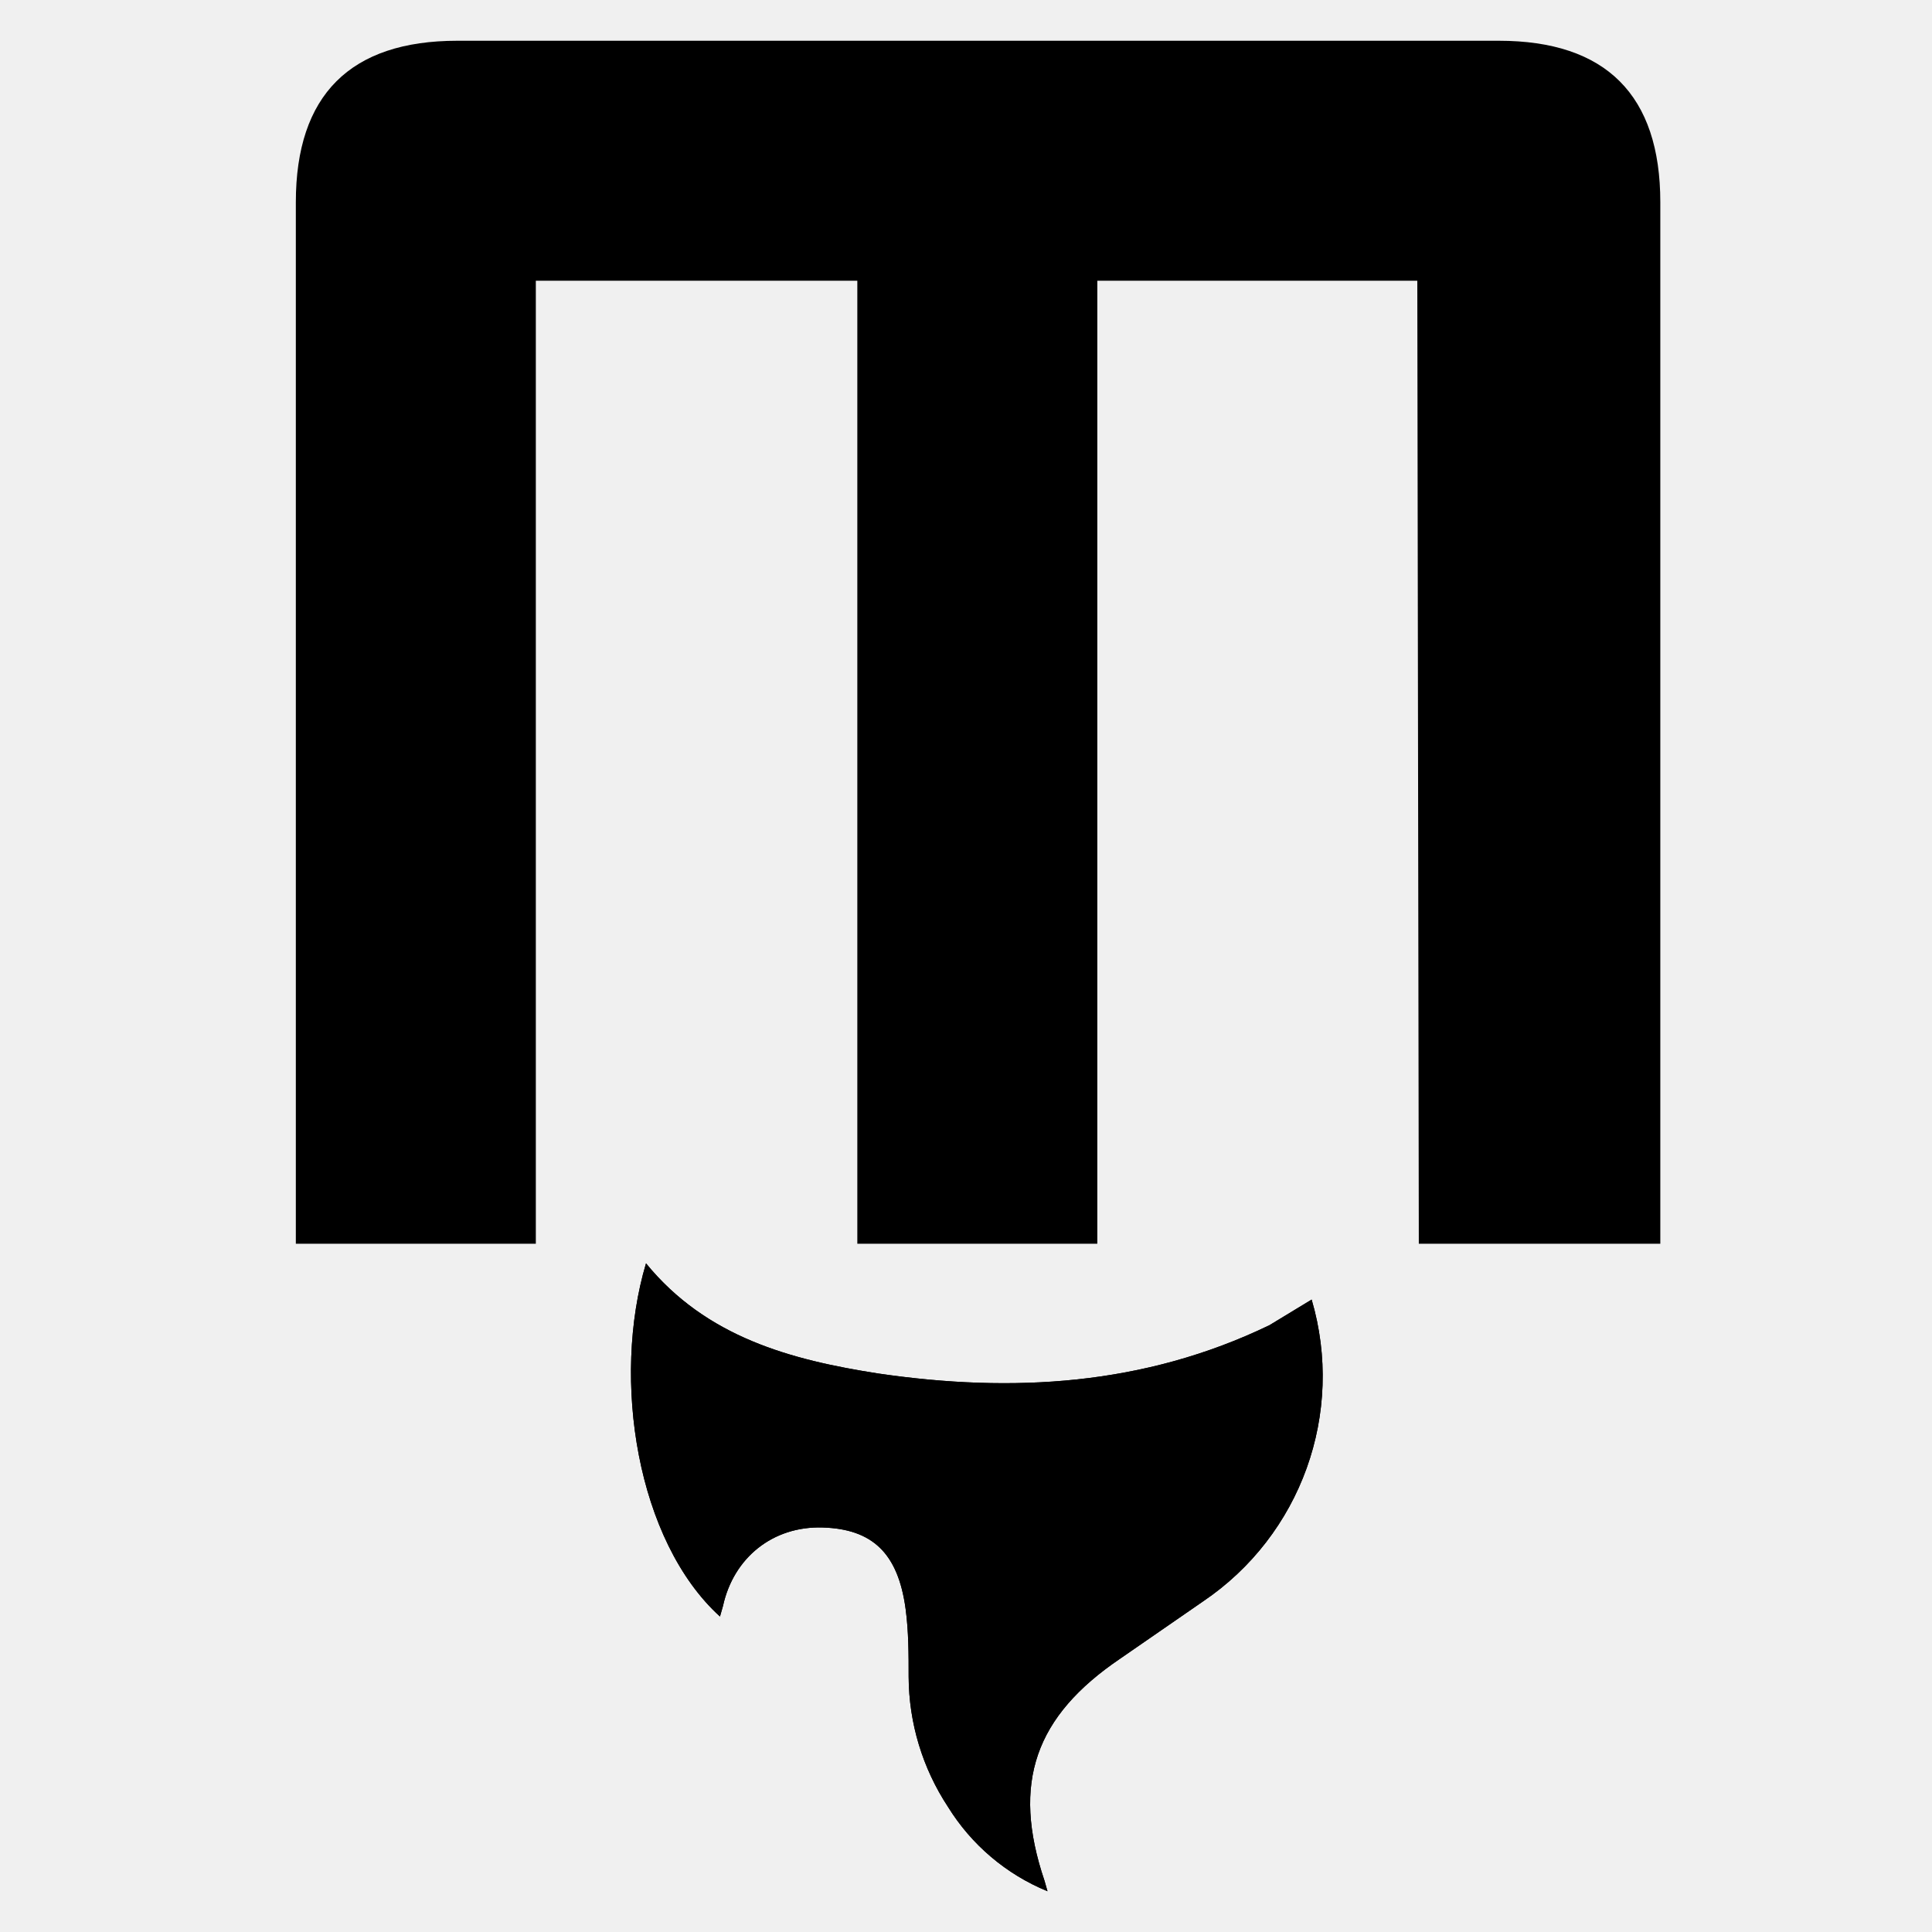
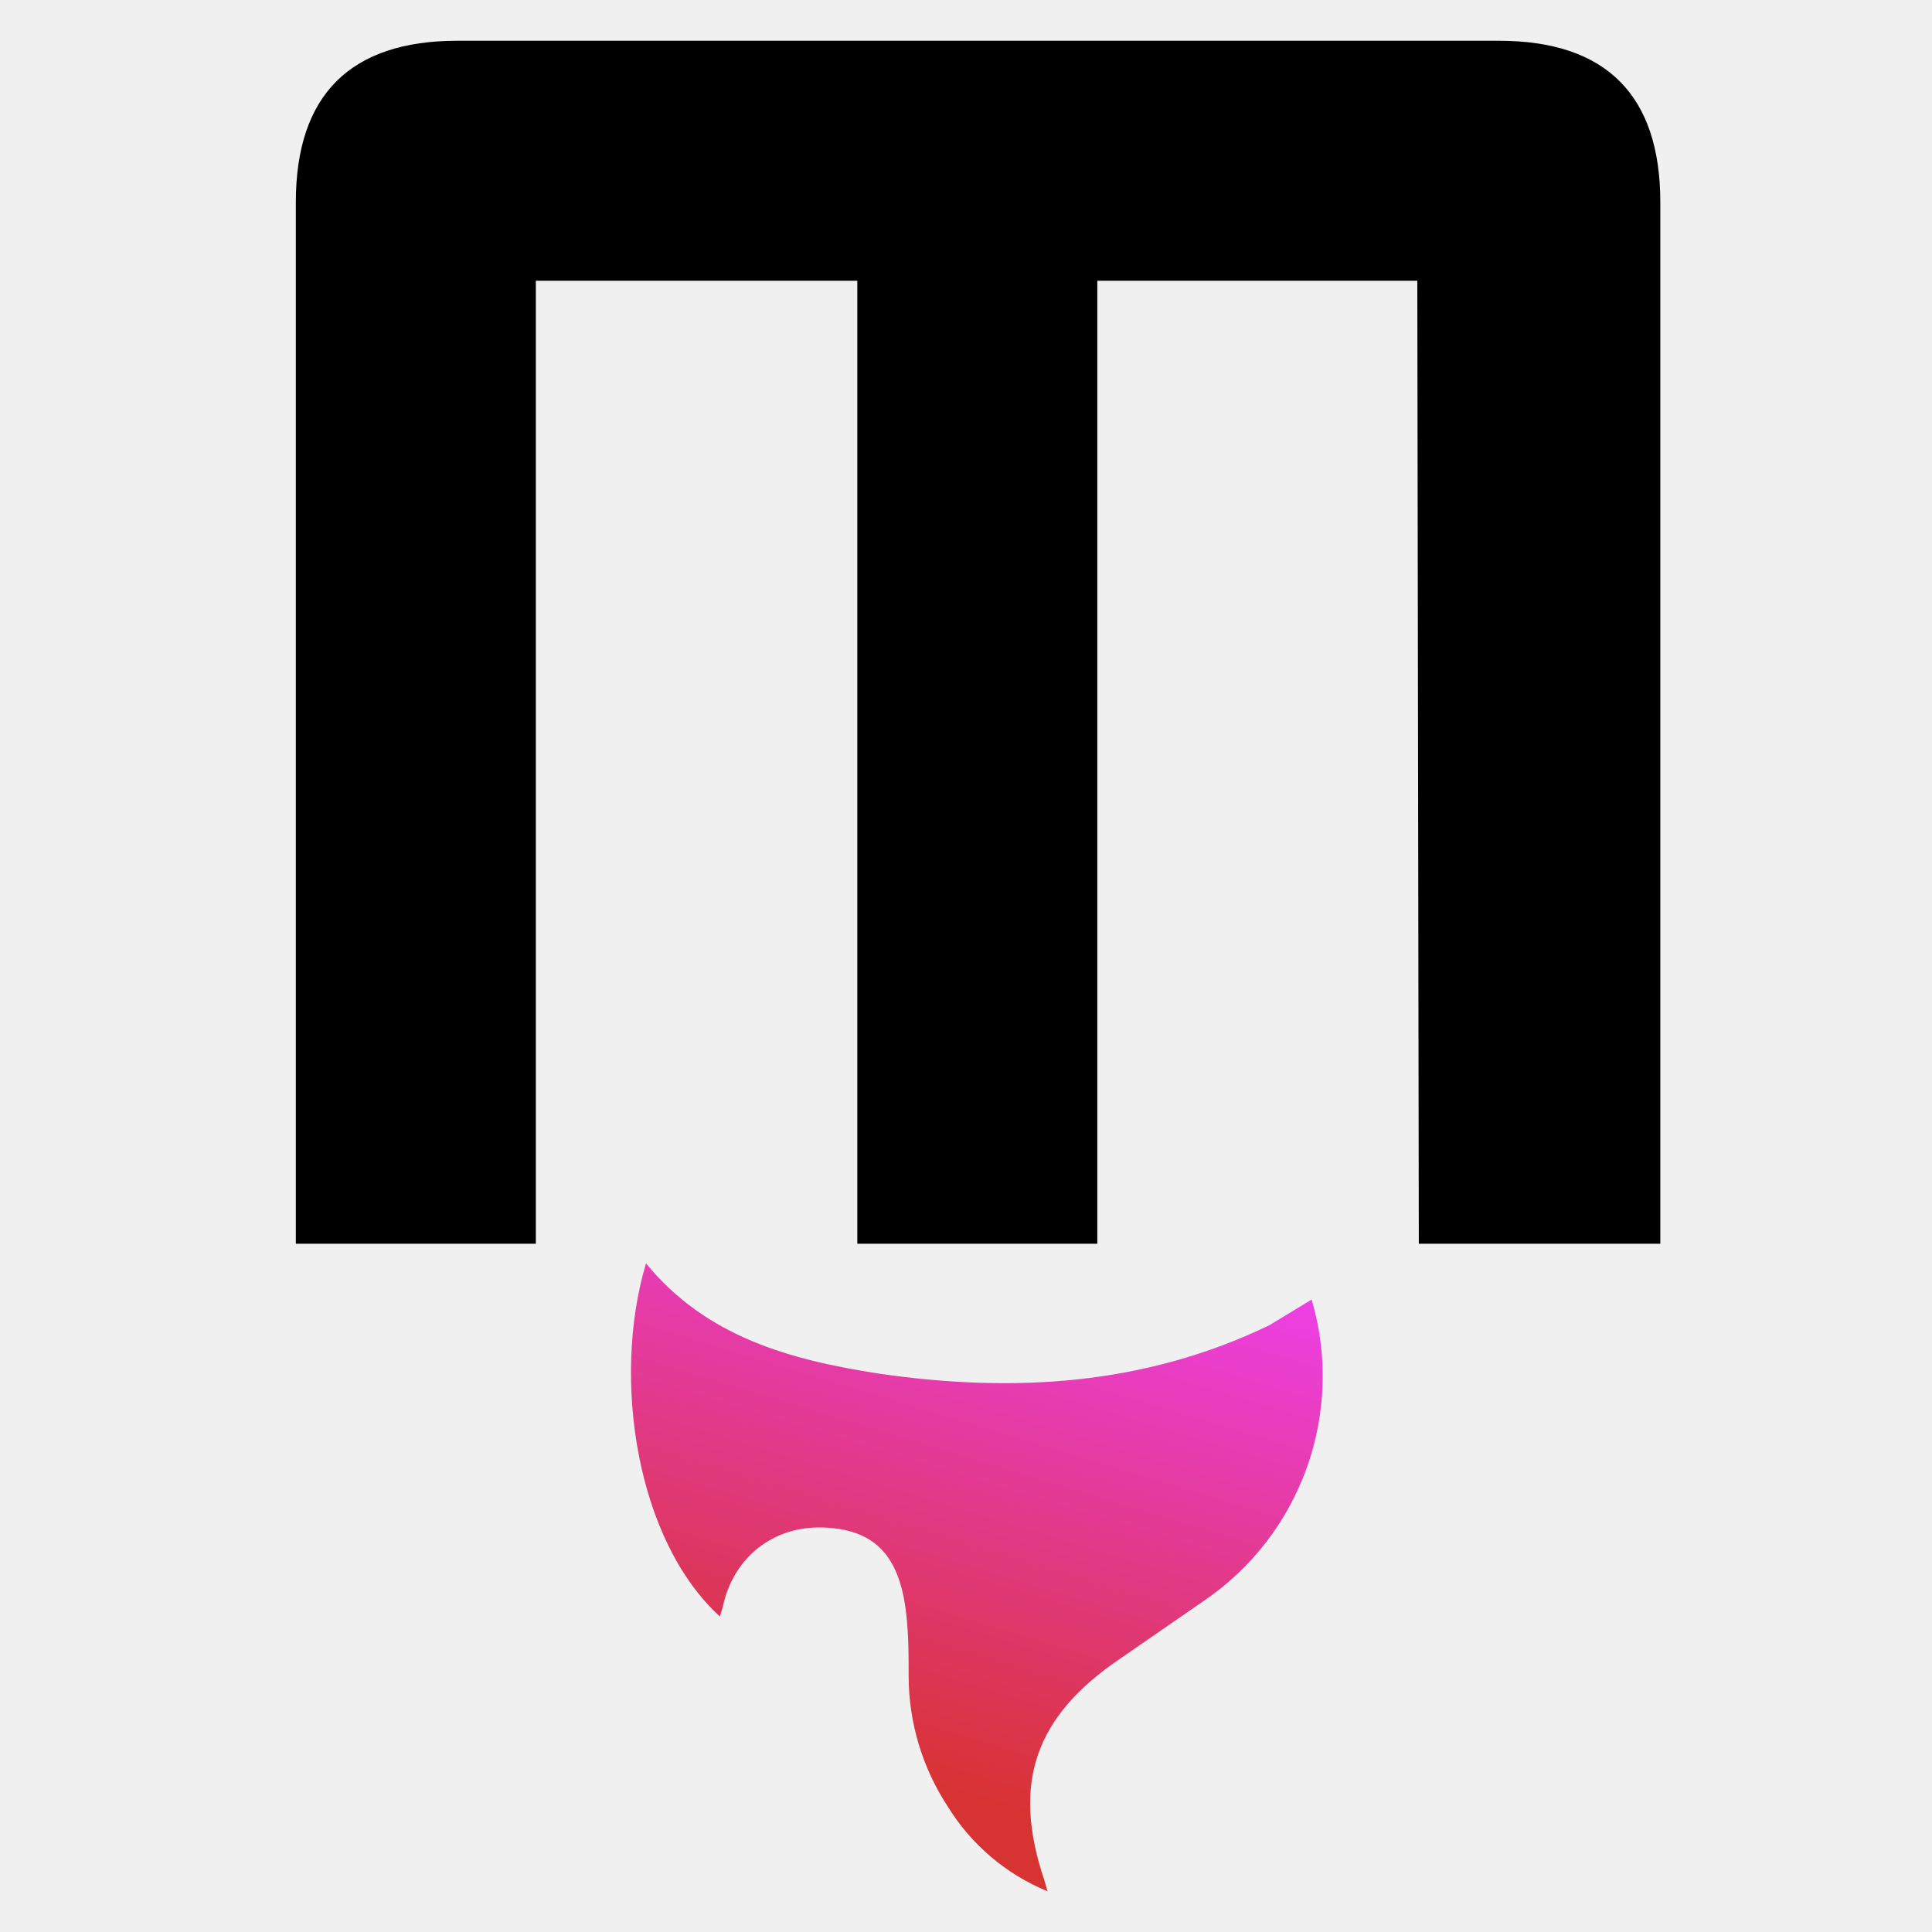
<svg xmlns="http://www.w3.org/2000/svg" fill="none" viewBox="0 0 128 128">
  <path d="M47.7 107.1c-5.5-5-7.2-15.7-4.9-23.4 4 4.9 9.6 6.4 15.4 7.3 8.9 1.3 17.6.8 25.9-3.2l2.8-1.7a18 18 0 0 1-7.2 20l-5.5 3.8c-5.6 3.8-7.2 8.2-5 14.7l.2.7a14 14 0 0 1-6.6-5.6 15.8 15.8 0 0 1-2.6-8.6c0-1.5 0-3-.2-4.5-.5-3.7-2.2-5.3-5.5-5.4-3.3-.1-5.9 2-6.6 5.2l-.2.7Z" />
-   <path d="M93.9,18.6H72.7v63.8H56.8V18.6H35.5v63.8H19.6v-69c0-7.1,3.6-10.7,10.7-10.7l0,0h69c7.1,0,10.7,3.6,10.7,10.7l0,0v69H94L93.9,18.6z" />
+   <path id="m" d="M93.9,18.6H72.7v63.8H56.8V18.6H35.5v63.8H19.6v-69c0-7.1,3.6-10.7,10.7-10.7l0,0h69c7.1,0,10.7,3.6,10.7,10.7l0,0v69H94L93.9,18.6z" />
  <path fill="url(#a)" d="M47.7 107.1c-5.5-5-7.2-15.7-4.9-23.4 4 4.9 9.6 6.4 15.4 7.3 8.9 1.3 17.6.8 25.9-3.2l2.8-1.7a18 18 0 0 1-7.2 20l-5.5 3.8c-5.6 3.8-7.2 8.2-5 14.7l.2.7a14 14 0 0 1-6.6-5.6 15.8 15.8 0 0 1-2.6-8.6c0-1.5 0-3-.2-4.5-.5-3.7-2.2-5.3-5.5-5.4-3.3-.1-5.9 2-6.6 5.2l-.2.7Z" />
  <defs>
    <linearGradient id="a" x1="64.7" x2="77.4" y1="119.2" y2="77.4" gradientUnits="userSpaceOnUse">
      <stop stop-color="#D83333" />
      <stop offset="1" stop-color="#F041FF" />
    </linearGradient>
  </defs>
  <style>
-     path {
+     #m {
      fill: #000;
    }

    @media (prefers-color-scheme: dark) {
-       path {
+       #m {
        fill: #FFF;
      }
    }
  </style>
</svg>
